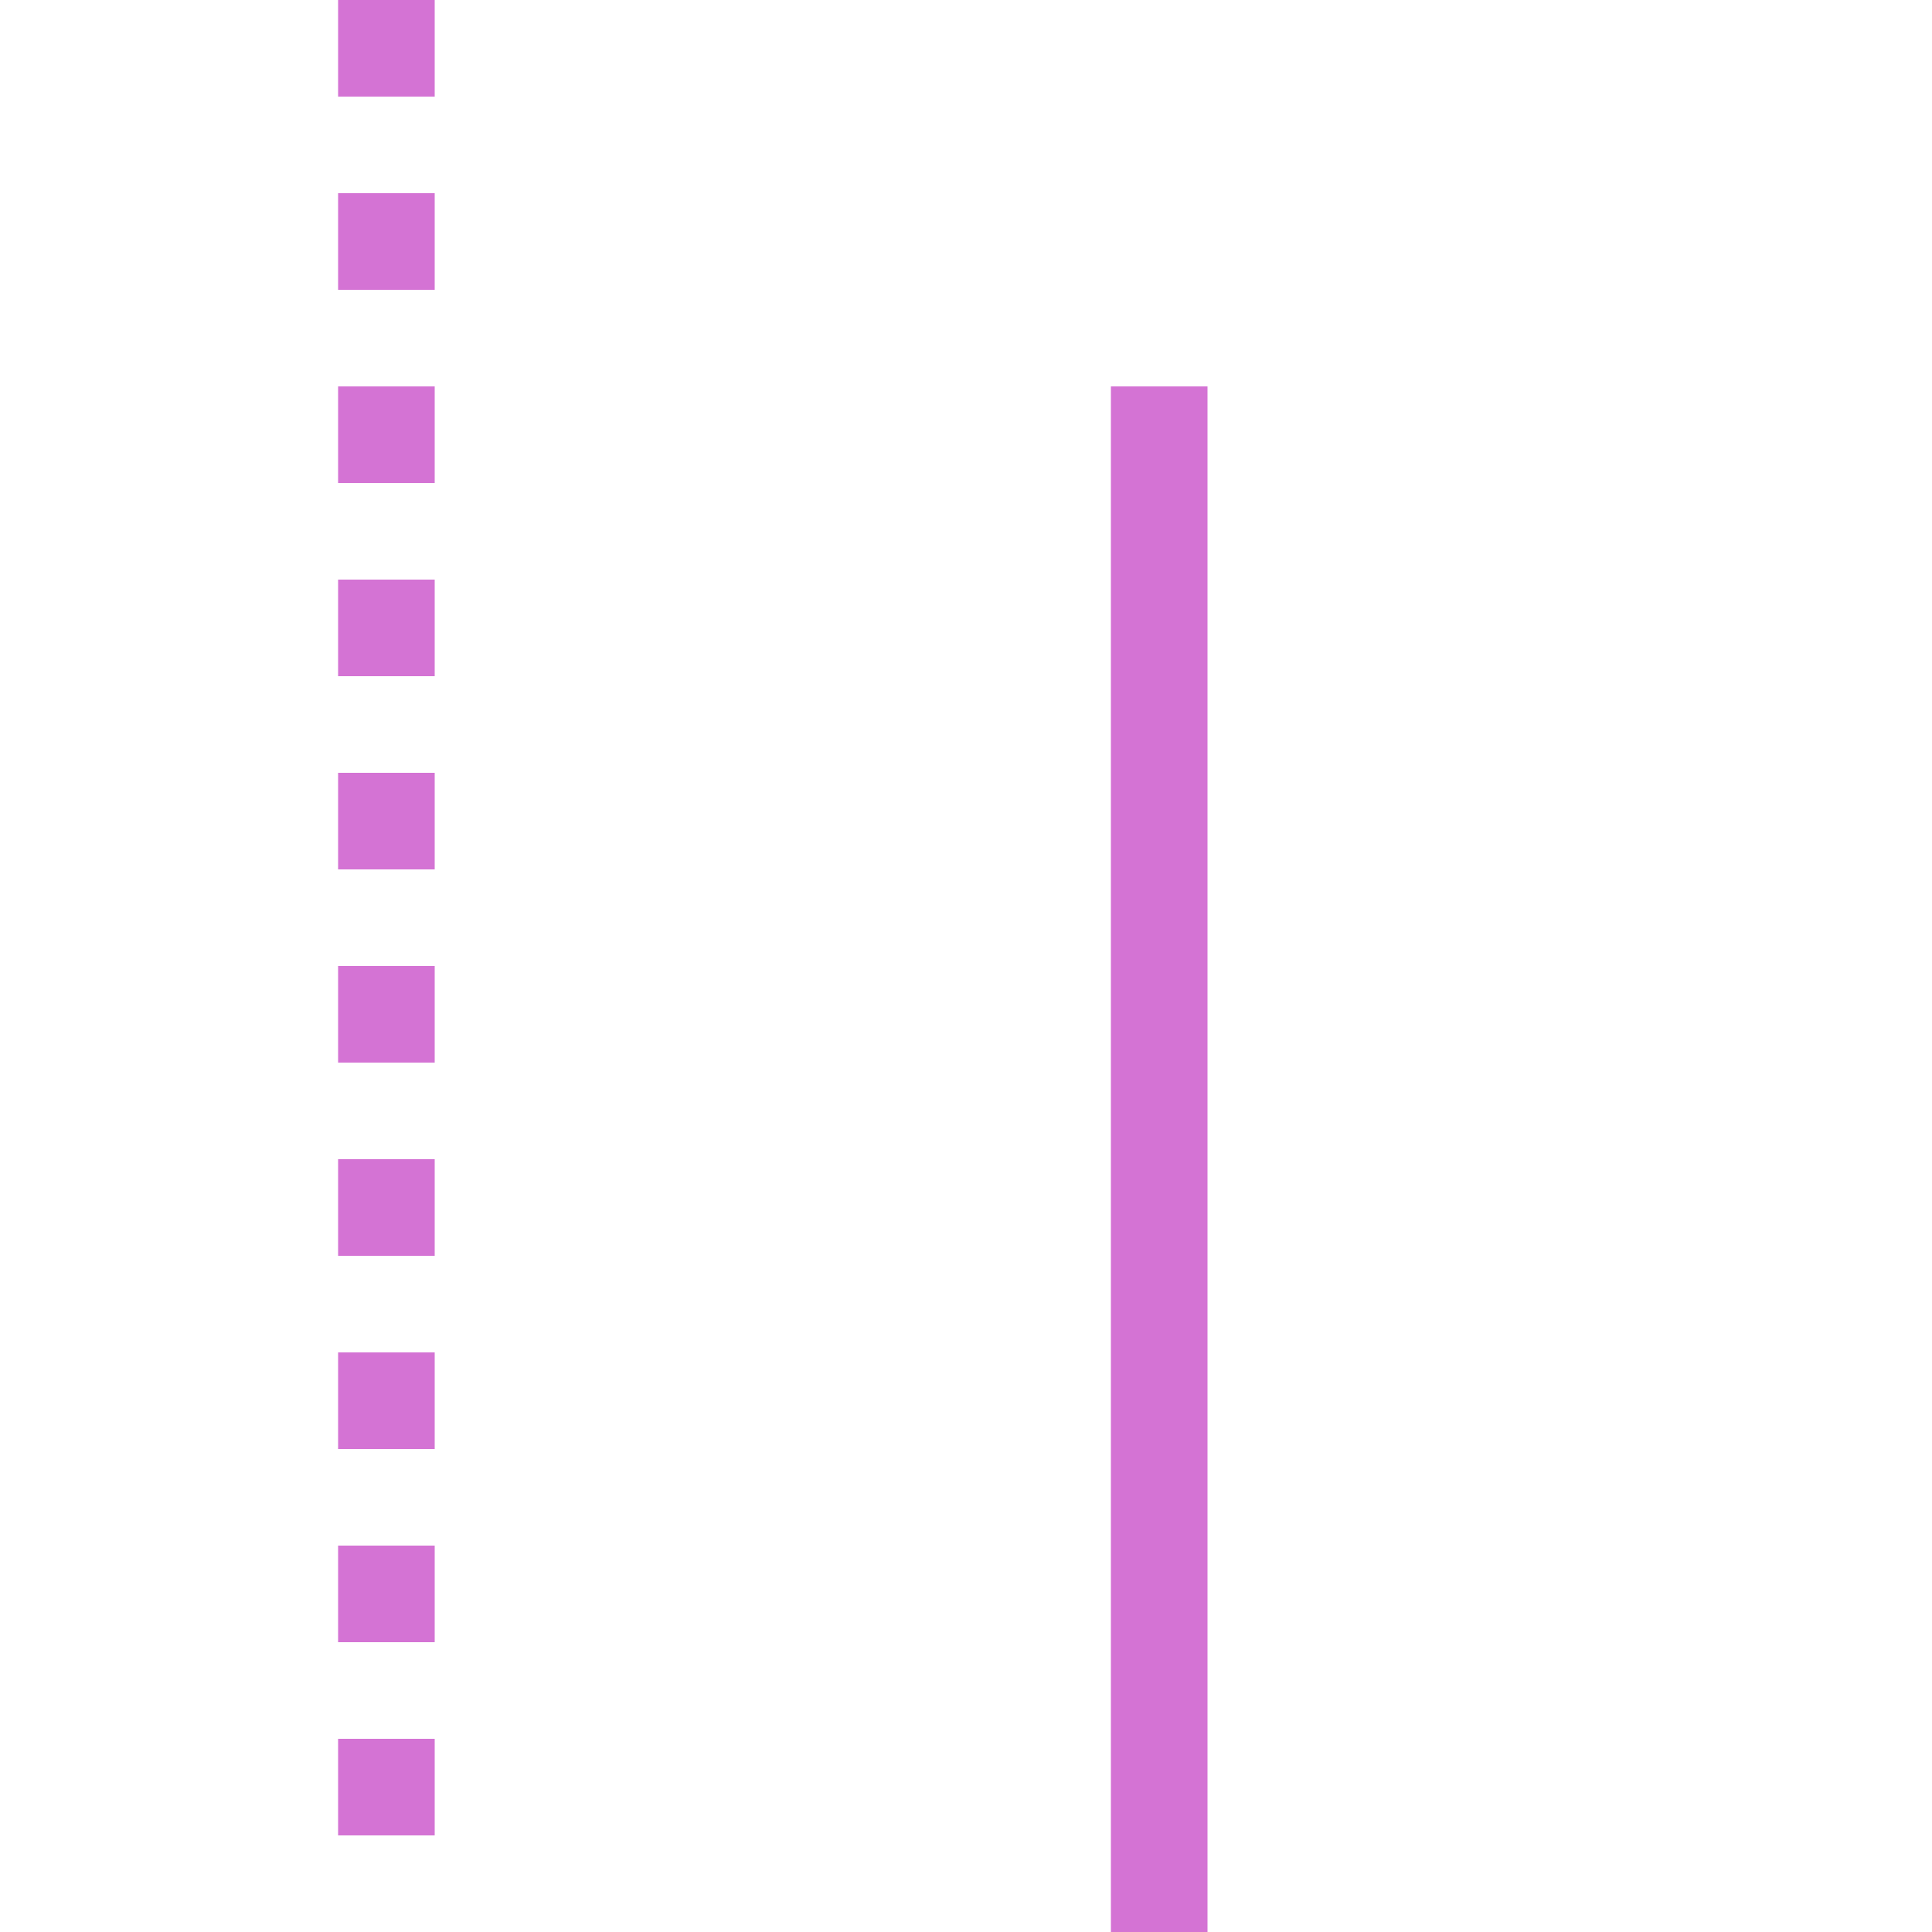
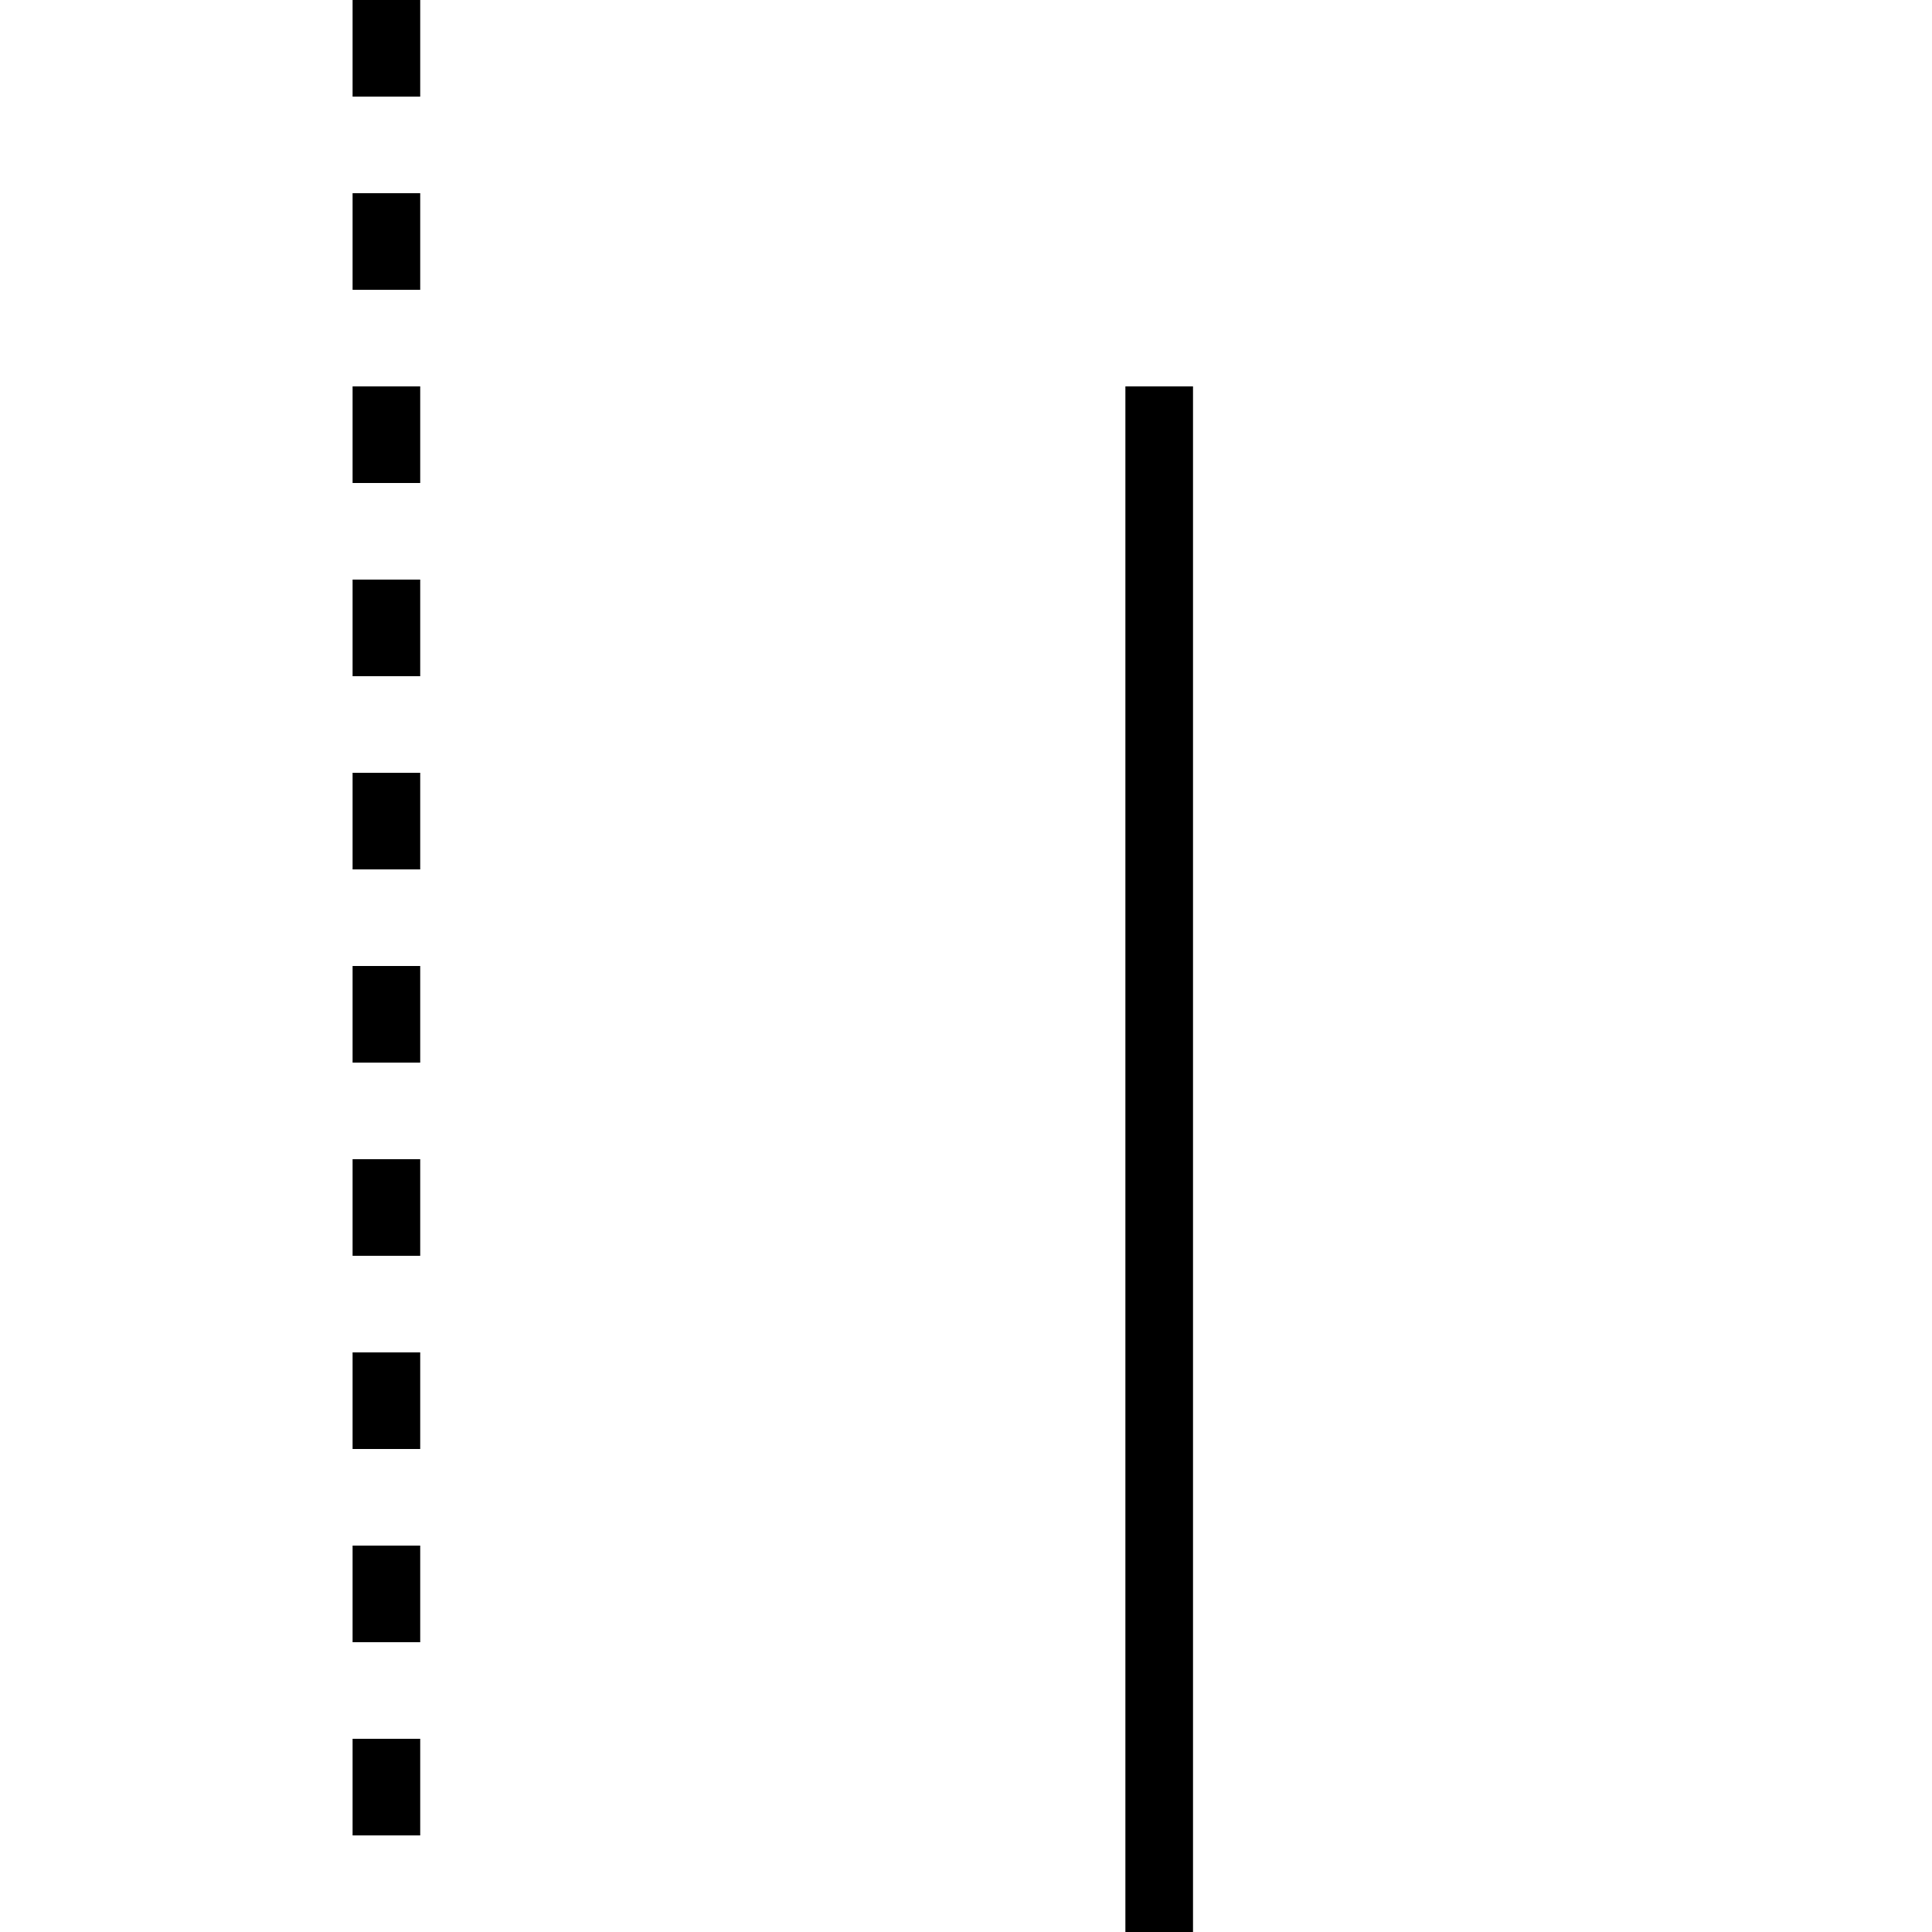
<svg xmlns="http://www.w3.org/2000/svg" version="1.1" x="0px" y="0px" viewBox="0 0 200 200" style="enable-background:new 0 0 200 200;" xml:space="preserve">
  <style type="text/css">
	path {
-     fill:#d473d4;
-     stroke:#d473d4;
+     fill:#fff0;
+     stroke:#000;
    stroke-miterlimit:10;
-     stroke-width:10px;
+     stroke-width:7px;
  }
</style>
  <path stroke-dasharray="10,10" class="st0" d="M 40 0 L 40 200" />
  <path class="st0" d="M 120 40 L 120 200" />
</svg>
